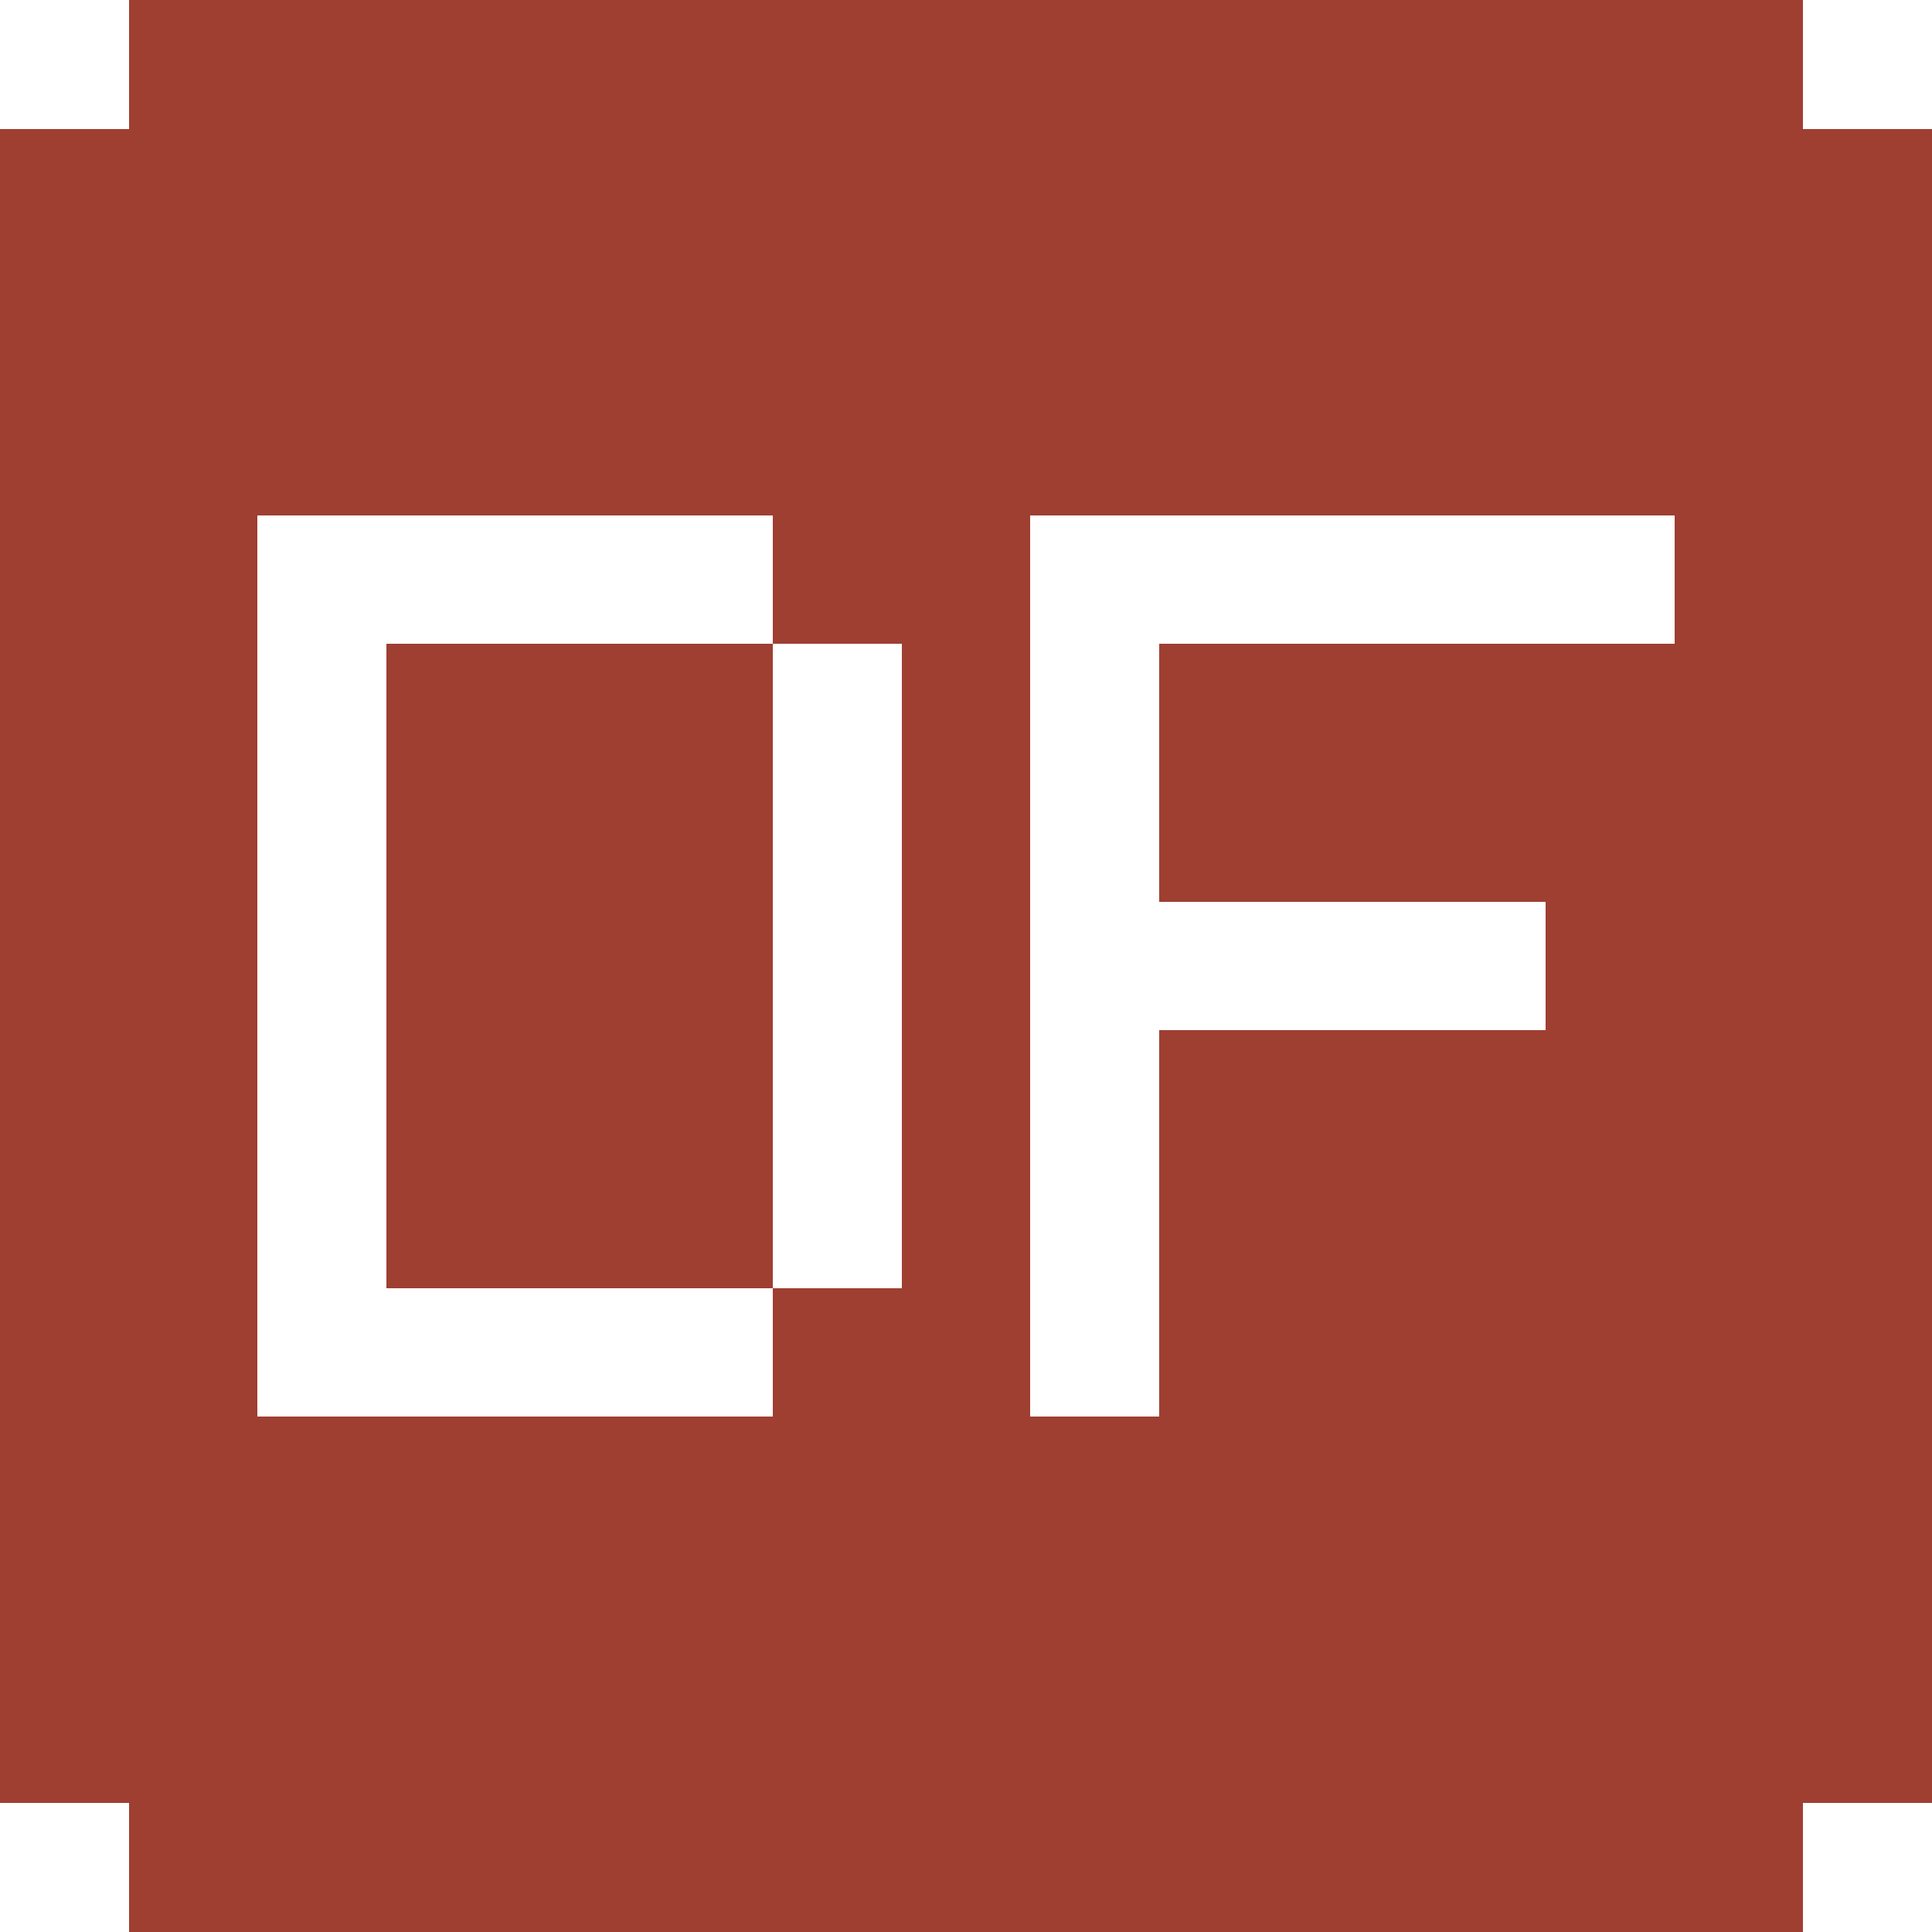
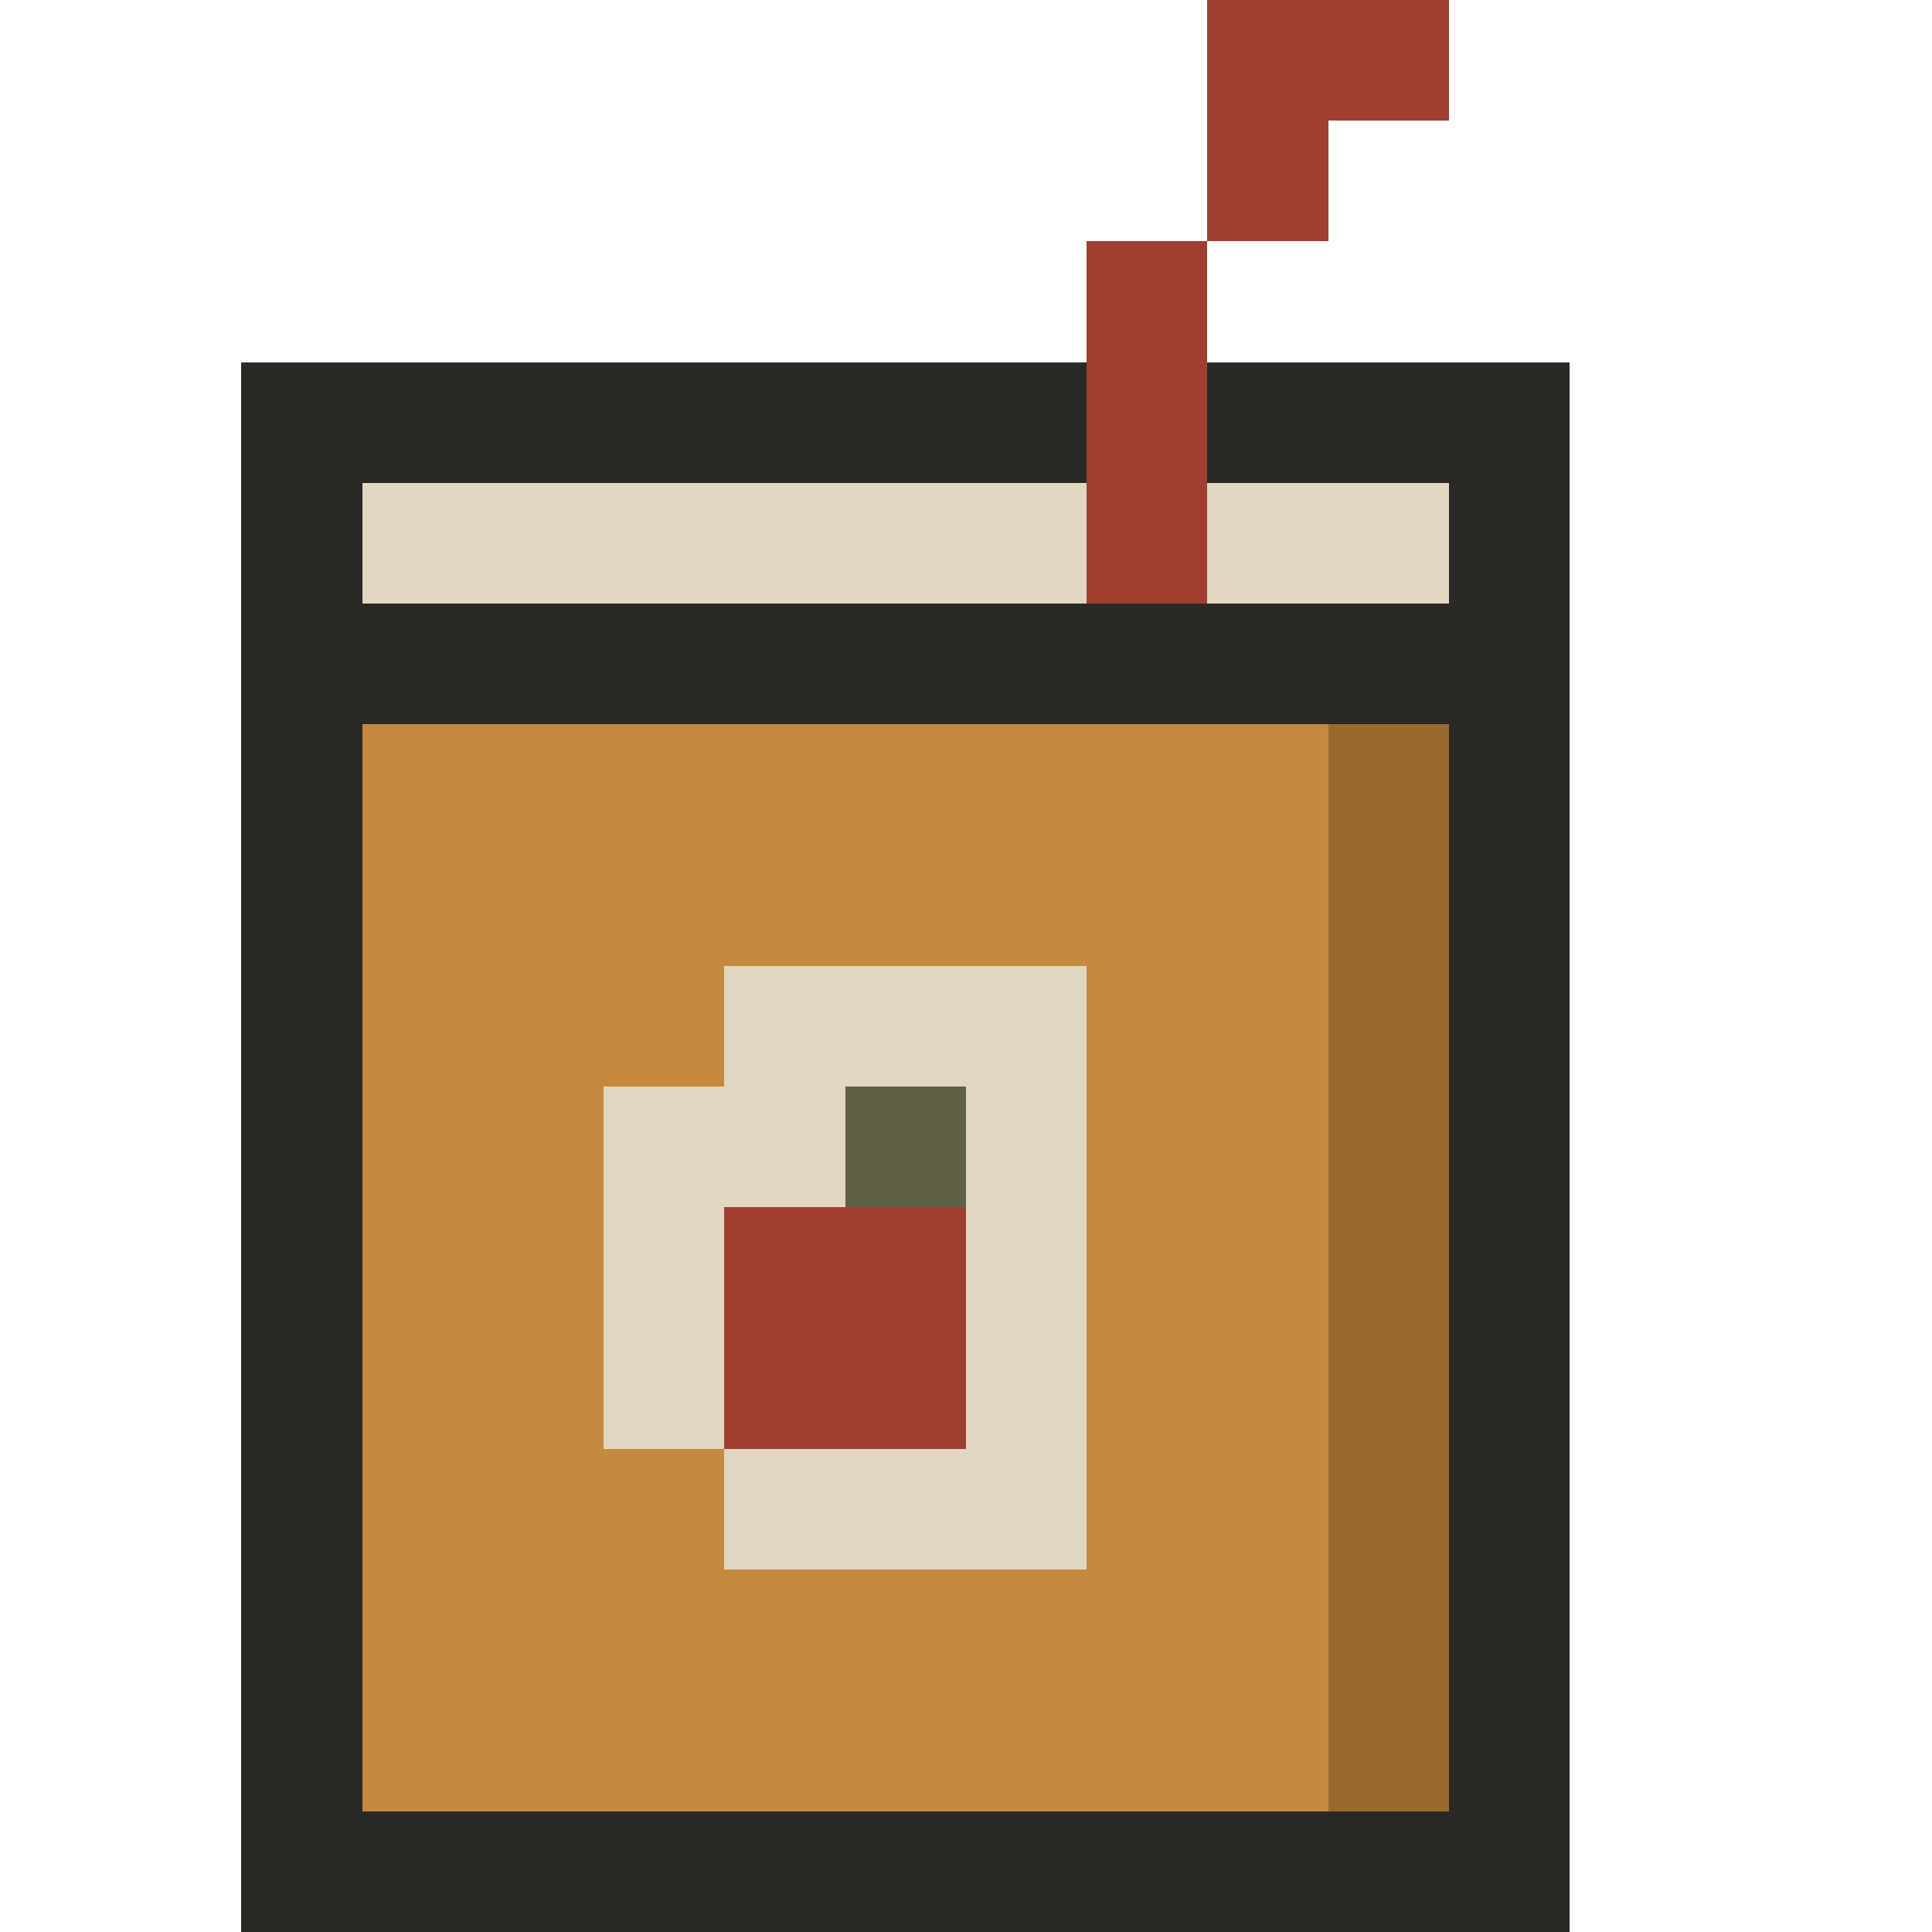
- <svg xmlns="http://www.w3.org/2000/svg" viewBox="0 0 15 15" shape-rendering="crispEdges">
-   <g fill="#9e3f32">
-     <rect x="1" y="0" width="1" height="1" />
-     <rect x="2" y="0" width="1" height="1" />
-     <rect x="3" y="0" width="1" height="1" />
-     <rect x="4" y="0" width="1" height="1" />
-     <rect x="5" y="0" width="1" height="1" />
-     <rect x="6" y="0" width="1" height="1" />
-     <rect x="7" y="0" width="1" height="1" />
-     <rect x="8" y="0" width="1" height="1" />
-     <rect x="9" y="0" width="1" height="1" />
-     <rect x="10" y="0" width="1" height="1" />
-     <rect x="11" y="0" width="1" height="1" />
-     <rect x="12" y="0" width="1" height="1" />
-     <rect x="13" y="0" width="1" height="1" />
-     <rect x="0" y="1" width="1" height="1" />
-     <rect x="1" y="1" width="1" height="1" />
-     <rect x="2" y="1" width="1" height="1" />
-     <rect x="3" y="1" width="1" height="1" />
-     <rect x="4" y="1" width="1" height="1" />
-     <rect x="5" y="1" width="1" height="1" />
-     <rect x="6" y="1" width="1" height="1" />
-     <rect x="7" y="1" width="1" height="1" />
-     <rect x="8" y="1" width="1" height="1" />
-     <rect x="9" y="1" width="1" height="1" />
-     <rect x="10" y="1" width="1" height="1" />
-     <rect x="11" y="1" width="1" height="1" />
-     <rect x="12" y="1" width="1" height="1" />
-     <rect x="13" y="1" width="1" height="1" />
-     <rect x="14" y="1" width="1" height="1" />
-     <rect x="0" y="2" width="1" height="1" />
-     <rect x="1" y="2" width="1" height="1" />
-     <rect x="2" y="2" width="1" height="1" />
-     <rect x="3" y="2" width="1" height="1" />
-     <rect x="4" y="2" width="1" height="1" />
-     <rect x="5" y="2" width="1" height="1" />
-     <rect x="6" y="2" width="1" height="1" />
-     <rect x="7" y="2" width="1" height="1" />
-     <rect x="8" y="2" width="1" height="1" />
-     <rect x="9" y="2" width="1" height="1" />
-     <rect x="10" y="2" width="1" height="1" />
-     <rect x="11" y="2" width="1" height="1" />
-     <rect x="12" y="2" width="1" height="1" />
-     <rect x="13" y="2" width="1" height="1" />
-     <rect x="14" y="2" width="1" height="1" />
-     <rect x="0" y="3" width="1" height="1" />
-     <rect x="1" y="3" width="1" height="1" />
-     <rect x="2" y="3" width="1" height="1" />
-     <rect x="3" y="3" width="1" height="1" />
-     <rect x="4" y="3" width="1" height="1" />
-     <rect x="5" y="3" width="1" height="1" />
-     <rect x="6" y="3" width="1" height="1" />
-     <rect x="7" y="3" width="1" height="1" />
-     <rect x="8" y="3" width="1" height="1" />
-     <rect x="9" y="3" width="1" height="1" />
-     <rect x="10" y="3" width="1" height="1" />
-     <rect x="11" y="3" width="1" height="1" />
-     <rect x="12" y="3" width="1" height="1" />
-     <rect x="13" y="3" width="1" height="1" />
-     <rect x="14" y="3" width="1" height="1" />
-     <rect x="0" y="4" width="1" height="1" />
-     <rect x="1" y="4" width="1" height="1" />
-     <rect x="6" y="4" width="1" height="1" />
-     <rect x="7" y="4" width="1" height="1" />
-     <rect x="13" y="4" width="1" height="1" />
-     <rect x="14" y="4" width="1" height="1" />
-     <rect x="0" y="5" width="1" height="1" />
-     <rect x="1" y="5" width="1" height="1" />
-     <rect x="3" y="5" width="1" height="1" />
-     <rect x="4" y="5" width="1" height="1" />
-     <rect x="5" y="5" width="1" height="1" />
-     <rect x="7" y="5" width="1" height="1" />
-     <rect x="9" y="5" width="1" height="1" />
-     <rect x="10" y="5" width="1" height="1" />
-     <rect x="11" y="5" width="1" height="1" />
-     <rect x="12" y="5" width="1" height="1" />
-     <rect x="13" y="5" width="1" height="1" />
-     <rect x="14" y="5" width="1" height="1" />
-     <rect x="0" y="6" width="1" height="1" />
-     <rect x="1" y="6" width="1" height="1" />
-     <rect x="3" y="6" width="1" height="1" />
-     <rect x="4" y="6" width="1" height="1" />
-     <rect x="5" y="6" width="1" height="1" />
-     <rect x="7" y="6" width="1" height="1" />
-     <rect x="9" y="6" width="1" height="1" />
-     <rect x="10" y="6" width="1" height="1" />
-     <rect x="11" y="6" width="1" height="1" />
-     <rect x="12" y="6" width="1" height="1" />
-     <rect x="13" y="6" width="1" height="1" />
-     <rect x="14" y="6" width="1" height="1" />
-     <rect x="0" y="7" width="1" height="1" />
-     <rect x="1" y="7" width="1" height="1" />
-     <rect x="3" y="7" width="1" height="1" />
-     <rect x="4" y="7" width="1" height="1" />
-     <rect x="5" y="7" width="1" height="1" />
-     <rect x="7" y="7" width="1" height="1" />
-     <rect x="12" y="7" width="1" height="1" />
-     <rect x="13" y="7" width="1" height="1" />
-     <rect x="14" y="7" width="1" height="1" />
-     <rect x="0" y="8" width="1" height="1" />
-     <rect x="1" y="8" width="1" height="1" />
-     <rect x="3" y="8" width="1" height="1" />
-     <rect x="4" y="8" width="1" height="1" />
-     <rect x="5" y="8" width="1" height="1" />
-     <rect x="7" y="8" width="1" height="1" />
-     <rect x="9" y="8" width="1" height="1" />
-     <rect x="10" y="8" width="1" height="1" />
-     <rect x="11" y="8" width="1" height="1" />
-     <rect x="12" y="8" width="1" height="1" />
-     <rect x="13" y="8" width="1" height="1" />
-     <rect x="14" y="8" width="1" height="1" />
-     <rect x="0" y="9" width="1" height="1" />
-     <rect x="1" y="9" width="1" height="1" />
-     <rect x="3" y="9" width="1" height="1" />
-     <rect x="4" y="9" width="1" height="1" />
-     <rect x="5" y="9" width="1" height="1" />
-     <rect x="7" y="9" width="1" height="1" />
-     <rect x="9" y="9" width="1" height="1" />
-     <rect x="10" y="9" width="1" height="1" />
-     <rect x="11" y="9" width="1" height="1" />
-     <rect x="12" y="9" width="1" height="1" />
-     <rect x="13" y="9" width="1" height="1" />
-     <rect x="14" y="9" width="1" height="1" />
-     <rect x="0" y="10" width="1" height="1" />
-     <rect x="1" y="10" width="1" height="1" />
-     <rect x="6" y="10" width="1" height="1" />
-     <rect x="7" y="10" width="1" height="1" />
-     <rect x="9" y="10" width="1" height="1" />
-     <rect x="10" y="10" width="1" height="1" />
-     <rect x="11" y="10" width="1" height="1" />
-     <rect x="12" y="10" width="1" height="1" />
-     <rect x="13" y="10" width="1" height="1" />
-     <rect x="14" y="10" width="1" height="1" />
-     <rect x="0" y="11" width="1" height="1" />
-     <rect x="1" y="11" width="1" height="1" />
-     <rect x="2" y="11" width="1" height="1" />
-     <rect x="3" y="11" width="1" height="1" />
-     <rect x="4" y="11" width="1" height="1" />
-     <rect x="5" y="11" width="1" height="1" />
-     <rect x="6" y="11" width="1" height="1" />
-     <rect x="7" y="11" width="1" height="1" />
-     <rect x="8" y="11" width="1" height="1" />
-     <rect x="9" y="11" width="1" height="1" />
-     <rect x="10" y="11" width="1" height="1" />
-     <rect x="11" y="11" width="1" height="1" />
-     <rect x="12" y="11" width="1" height="1" />
-     <rect x="13" y="11" width="1" height="1" />
-     <rect x="14" y="11" width="1" height="1" />
-     <rect x="0" y="12" width="1" height="1" />
-     <rect x="1" y="12" width="1" height="1" />
-     <rect x="2" y="12" width="1" height="1" />
-     <rect x="3" y="12" width="1" height="1" />
-     <rect x="4" y="12" width="1" height="1" />
-     <rect x="5" y="12" width="1" height="1" />
-     <rect x="6" y="12" width="1" height="1" />
-     <rect x="7" y="12" width="1" height="1" />
-     <rect x="8" y="12" width="1" height="1" />
-     <rect x="9" y="12" width="1" height="1" />
-     <rect x="10" y="12" width="1" height="1" />
-     <rect x="11" y="12" width="1" height="1" />
-     <rect x="12" y="12" width="1" height="1" />
-     <rect x="13" y="12" width="1" height="1" />
-     <rect x="14" y="12" width="1" height="1" />
-     <rect x="0" y="13" width="1" height="1" />
-     <rect x="1" y="13" width="1" height="1" />
-     <rect x="2" y="13" width="1" height="1" />
-     <rect x="3" y="13" width="1" height="1" />
-     <rect x="4" y="13" width="1" height="1" />
-     <rect x="5" y="13" width="1" height="1" />
-     <rect x="6" y="13" width="1" height="1" />
-     <rect x="7" y="13" width="1" height="1" />
-     <rect x="8" y="13" width="1" height="1" />
-     <rect x="9" y="13" width="1" height="1" />
-     <rect x="10" y="13" width="1" height="1" />
-     <rect x="11" y="13" width="1" height="1" />
-     <rect x="12" y="13" width="1" height="1" />
-     <rect x="13" y="13" width="1" height="1" />
-     <rect x="14" y="13" width="1" height="1" />
-     <rect x="1" y="14" width="1" height="1" />
-     <rect x="2" y="14" width="1" height="1" />
-     <rect x="3" y="14" width="1" height="1" />
-     <rect x="4" y="14" width="1" height="1" />
-     <rect x="5" y="14" width="1" height="1" />
-     <rect x="6" y="14" width="1" height="1" />
-     <rect x="7" y="14" width="1" height="1" />
-     <rect x="8" y="14" width="1" height="1" />
-     <rect x="9" y="14" width="1" height="1" />
-     <rect x="10" y="14" width="1" height="1" />
-     <rect x="11" y="14" width="1" height="1" />
-     <rect x="12" y="14" width="1" height="1" />
-     <rect x="13" y="14" width="1" height="1" />
-   </g>
+ <svg xmlns="http://www.w3.org/2000/svg" viewBox="0 0 16 16" shape-rendering="crispEdges">
+   <rect x="10" y="0" width="1" height="1" fill="#9e3f32" />
+   <rect x="11" y="0" width="1" height="1" fill="#9e3f32" />
+   <rect x="10" y="1" width="1" height="1" fill="#9e3f32" />
+   <rect x="9" y="2" width="1" height="1" fill="#9e3f32" />
+   <rect x="2" y="3" width="1" height="1" fill="#2b2926" />
+   <rect x="3" y="3" width="1" height="1" fill="#2b2926" />
+   <rect x="4" y="3" width="1" height="1" fill="#2b2926" />
+   <rect x="5" y="3" width="1" height="1" fill="#2b2926" />
+   <rect x="6" y="3" width="1" height="1" fill="#2b2926" />
+   <rect x="7" y="3" width="1" height="1" fill="#2b2926" />
+   <rect x="8" y="3" width="1" height="1" fill="#2b2926" />
+   <rect x="9" y="3" width="1" height="1" fill="#9e3f32" />
+   <rect x="10" y="3" width="1" height="1" fill="#2b2926" />
+   <rect x="11" y="3" width="1" height="1" fill="#2b2926" />
+   <rect x="12" y="3" width="1" height="1" fill="#2b2926" />
+   <rect x="2" y="4" width="1" height="1" fill="#2b2926" />
+   <rect x="3" y="4" width="1" height="1" fill="#e2d6c0" />
+   <rect x="4" y="4" width="1" height="1" fill="#e2d6c0" />
+   <rect x="5" y="4" width="1" height="1" fill="#e2d6c0" />
+   <rect x="6" y="4" width="1" height="1" fill="#e2d6c0" />
+   <rect x="7" y="4" width="1" height="1" fill="#e2d6c0" />
+   <rect x="8" y="4" width="1" height="1" fill="#e2d6c0" />
+   <rect x="9" y="4" width="1" height="1" fill="#9e3f32" />
+   <rect x="10" y="4" width="1" height="1" fill="#e2d6c0" />
+   <rect x="11" y="4" width="1" height="1" fill="#e2d6c0" />
+   <rect x="12" y="4" width="1" height="1" fill="#2b2926" />
+   <rect x="2" y="5" width="1" height="1" fill="#2b2926" />
+   <rect x="3" y="5" width="1" height="1" fill="#2b2926" />
+   <rect x="4" y="5" width="1" height="1" fill="#2b2926" />
+   <rect x="5" y="5" width="1" height="1" fill="#2b2926" />
+   <rect x="6" y="5" width="1" height="1" fill="#2b2926" />
+   <rect x="7" y="5" width="1" height="1" fill="#2b2926" />
+   <rect x="8" y="5" width="1" height="1" fill="#2b2926" />
+   <rect x="9" y="5" width="1" height="1" fill="#2b2926" />
+   <rect x="10" y="5" width="1" height="1" fill="#2b2926" />
+   <rect x="11" y="5" width="1" height="1" fill="#2b2926" />
+   <rect x="12" y="5" width="1" height="1" fill="#2b2926" />
+   <rect x="2" y="6" width="1" height="1" fill="#2b2926" />
+   <rect x="3" y="6" width="1" height="1" fill="#c58a3d" />
+   <rect x="4" y="6" width="1" height="1" fill="#c58a3d" />
+   <rect x="5" y="6" width="1" height="1" fill="#c58a3d" />
+   <rect x="6" y="6" width="1" height="1" fill="#c58a3d" />
+   <rect x="7" y="6" width="1" height="1" fill="#c58a3d" />
+   <rect x="8" y="6" width="1" height="1" fill="#c58a3d" />
+   <rect x="9" y="6" width="1" height="1" fill="#c58a3d" />
+   <rect x="10" y="6" width="1" height="1" fill="#c58a3d" />
+   <rect x="11" y="6" width="1" height="1" fill="#9a6a2c" />
+   <rect x="12" y="6" width="1" height="1" fill="#2b2926" />
+   <rect x="2" y="7" width="1" height="1" fill="#2b2926" />
+   <rect x="3" y="7" width="1" height="1" fill="#c58a3d" />
+   <rect x="4" y="7" width="1" height="1" fill="#c58a3d" />
+   <rect x="5" y="7" width="1" height="1" fill="#c58a3d" />
+   <rect x="6" y="7" width="1" height="1" fill="#c58a3d" />
+   <rect x="7" y="7" width="1" height="1" fill="#c58a3d" />
+   <rect x="8" y="7" width="1" height="1" fill="#c58a3d" />
+   <rect x="9" y="7" width="1" height="1" fill="#c58a3d" />
+   <rect x="10" y="7" width="1" height="1" fill="#c58a3d" />
+   <rect x="11" y="7" width="1" height="1" fill="#9a6a2c" />
+   <rect x="12" y="7" width="1" height="1" fill="#2b2926" />
+   <rect x="2" y="8" width="1" height="1" fill="#2b2926" />
+   <rect x="3" y="8" width="1" height="1" fill="#c58a3d" />
+   <rect x="4" y="8" width="1" height="1" fill="#c58a3d" />
+   <rect x="5" y="8" width="1" height="1" fill="#c58a3d" />
+   <rect x="6" y="8" width="1" height="1" fill="#e2d6c0" />
+   <rect x="7" y="8" width="1" height="1" fill="#e2d6c0" />
+   <rect x="8" y="8" width="1" height="1" fill="#e2d6c0" />
+   <rect x="9" y="8" width="1" height="1" fill="#c58a3d" />
+   <rect x="10" y="8" width="1" height="1" fill="#c58a3d" />
+   <rect x="11" y="8" width="1" height="1" fill="#9a6a2c" />
+   <rect x="12" y="8" width="1" height="1" fill="#2b2926" />
+   <rect x="2" y="9" width="1" height="1" fill="#2b2926" />
+   <rect x="3" y="9" width="1" height="1" fill="#c58a3d" />
+   <rect x="4" y="9" width="1" height="1" fill="#c58a3d" />
+   <rect x="5" y="9" width="1" height="1" fill="#e2d6c0" />
+   <rect x="6" y="9" width="1" height="1" fill="#e2d6c0" />
+   <rect x="7" y="9" width="1" height="1" fill="#626044" />
+   <rect x="8" y="9" width="1" height="1" fill="#e2d6c0" />
+   <rect x="9" y="9" width="1" height="1" fill="#c58a3d" />
+   <rect x="10" y="9" width="1" height="1" fill="#c58a3d" />
+   <rect x="11" y="9" width="1" height="1" fill="#9a6a2c" />
+   <rect x="12" y="9" width="1" height="1" fill="#2b2926" />
+   <rect x="2" y="10" width="1" height="1" fill="#2b2926" />
+   <rect x="3" y="10" width="1" height="1" fill="#c58a3d" />
+   <rect x="4" y="10" width="1" height="1" fill="#c58a3d" />
+   <rect x="5" y="10" width="1" height="1" fill="#e2d6c0" />
+   <rect x="6" y="10" width="1" height="1" fill="#9e3f32" />
+   <rect x="7" y="10" width="1" height="1" fill="#9e3f32" />
+   <rect x="8" y="10" width="1" height="1" fill="#e2d6c0" />
+   <rect x="9" y="10" width="1" height="1" fill="#c58a3d" />
+   <rect x="10" y="10" width="1" height="1" fill="#c58a3d" />
+   <rect x="11" y="10" width="1" height="1" fill="#9a6a2c" />
+   <rect x="12" y="10" width="1" height="1" fill="#2b2926" />
+   <rect x="2" y="11" width="1" height="1" fill="#2b2926" />
+   <rect x="3" y="11" width="1" height="1" fill="#c58a3d" />
+   <rect x="4" y="11" width="1" height="1" fill="#c58a3d" />
+   <rect x="5" y="11" width="1" height="1" fill="#e2d6c0" />
+   <rect x="6" y="11" width="1" height="1" fill="#9e3f32" />
+   <rect x="7" y="11" width="1" height="1" fill="#9e3f32" />
+   <rect x="8" y="11" width="1" height="1" fill="#e2d6c0" />
+   <rect x="9" y="11" width="1" height="1" fill="#c58a3d" />
+   <rect x="10" y="11" width="1" height="1" fill="#c58a3d" />
+   <rect x="11" y="11" width="1" height="1" fill="#9a6a2c" />
+   <rect x="12" y="11" width="1" height="1" fill="#2b2926" />
+   <rect x="2" y="12" width="1" height="1" fill="#2b2926" />
+   <rect x="3" y="12" width="1" height="1" fill="#c58a3d" />
+   <rect x="4" y="12" width="1" height="1" fill="#c58a3d" />
+   <rect x="5" y="12" width="1" height="1" fill="#c58a3d" />
+   <rect x="6" y="12" width="1" height="1" fill="#e2d6c0" />
+   <rect x="7" y="12" width="1" height="1" fill="#e2d6c0" />
+   <rect x="8" y="12" width="1" height="1" fill="#e2d6c0" />
+   <rect x="9" y="12" width="1" height="1" fill="#c58a3d" />
+   <rect x="10" y="12" width="1" height="1" fill="#c58a3d" />
+   <rect x="11" y="12" width="1" height="1" fill="#9a6a2c" />
+   <rect x="12" y="12" width="1" height="1" fill="#2b2926" />
+   <rect x="2" y="13" width="1" height="1" fill="#2b2926" />
+   <rect x="3" y="13" width="1" height="1" fill="#c58a3d" />
+   <rect x="4" y="13" width="1" height="1" fill="#c58a3d" />
+   <rect x="5" y="13" width="1" height="1" fill="#c58a3d" />
+   <rect x="6" y="13" width="1" height="1" fill="#c58a3d" />
+   <rect x="7" y="13" width="1" height="1" fill="#c58a3d" />
+   <rect x="8" y="13" width="1" height="1" fill="#c58a3d" />
+   <rect x="9" y="13" width="1" height="1" fill="#c58a3d" />
+   <rect x="10" y="13" width="1" height="1" fill="#c58a3d" />
+   <rect x="11" y="13" width="1" height="1" fill="#9a6a2c" />
+   <rect x="12" y="13" width="1" height="1" fill="#2b2926" />
+   <rect x="2" y="14" width="1" height="1" fill="#2b2926" />
+   <rect x="3" y="14" width="1" height="1" fill="#c58a3d" />
+   <rect x="4" y="14" width="1" height="1" fill="#c58a3d" />
+   <rect x="5" y="14" width="1" height="1" fill="#c58a3d" />
+   <rect x="6" y="14" width="1" height="1" fill="#c58a3d" />
+   <rect x="7" y="14" width="1" height="1" fill="#c58a3d" />
+   <rect x="8" y="14" width="1" height="1" fill="#c58a3d" />
+   <rect x="9" y="14" width="1" height="1" fill="#c58a3d" />
+   <rect x="10" y="14" width="1" height="1" fill="#c58a3d" />
+   <rect x="11" y="14" width="1" height="1" fill="#9a6a2c" />
+   <rect x="12" y="14" width="1" height="1" fill="#2b2926" />
+   <rect x="2" y="15" width="1" height="1" fill="#2b2926" />
+   <rect x="3" y="15" width="1" height="1" fill="#2b2926" />
+   <rect x="4" y="15" width="1" height="1" fill="#2b2926" />
+   <rect x="5" y="15" width="1" height="1" fill="#2b2926" />
+   <rect x="6" y="15" width="1" height="1" fill="#2b2926" />
+   <rect x="7" y="15" width="1" height="1" fill="#2b2926" />
+   <rect x="8" y="15" width="1" height="1" fill="#2b2926" />
+   <rect x="9" y="15" width="1" height="1" fill="#2b2926" />
+   <rect x="10" y="15" width="1" height="1" fill="#2b2926" />
+   <rect x="11" y="15" width="1" height="1" fill="#2b2926" />
+   <rect x="12" y="15" width="1" height="1" fill="#2b2926" />
</svg>
